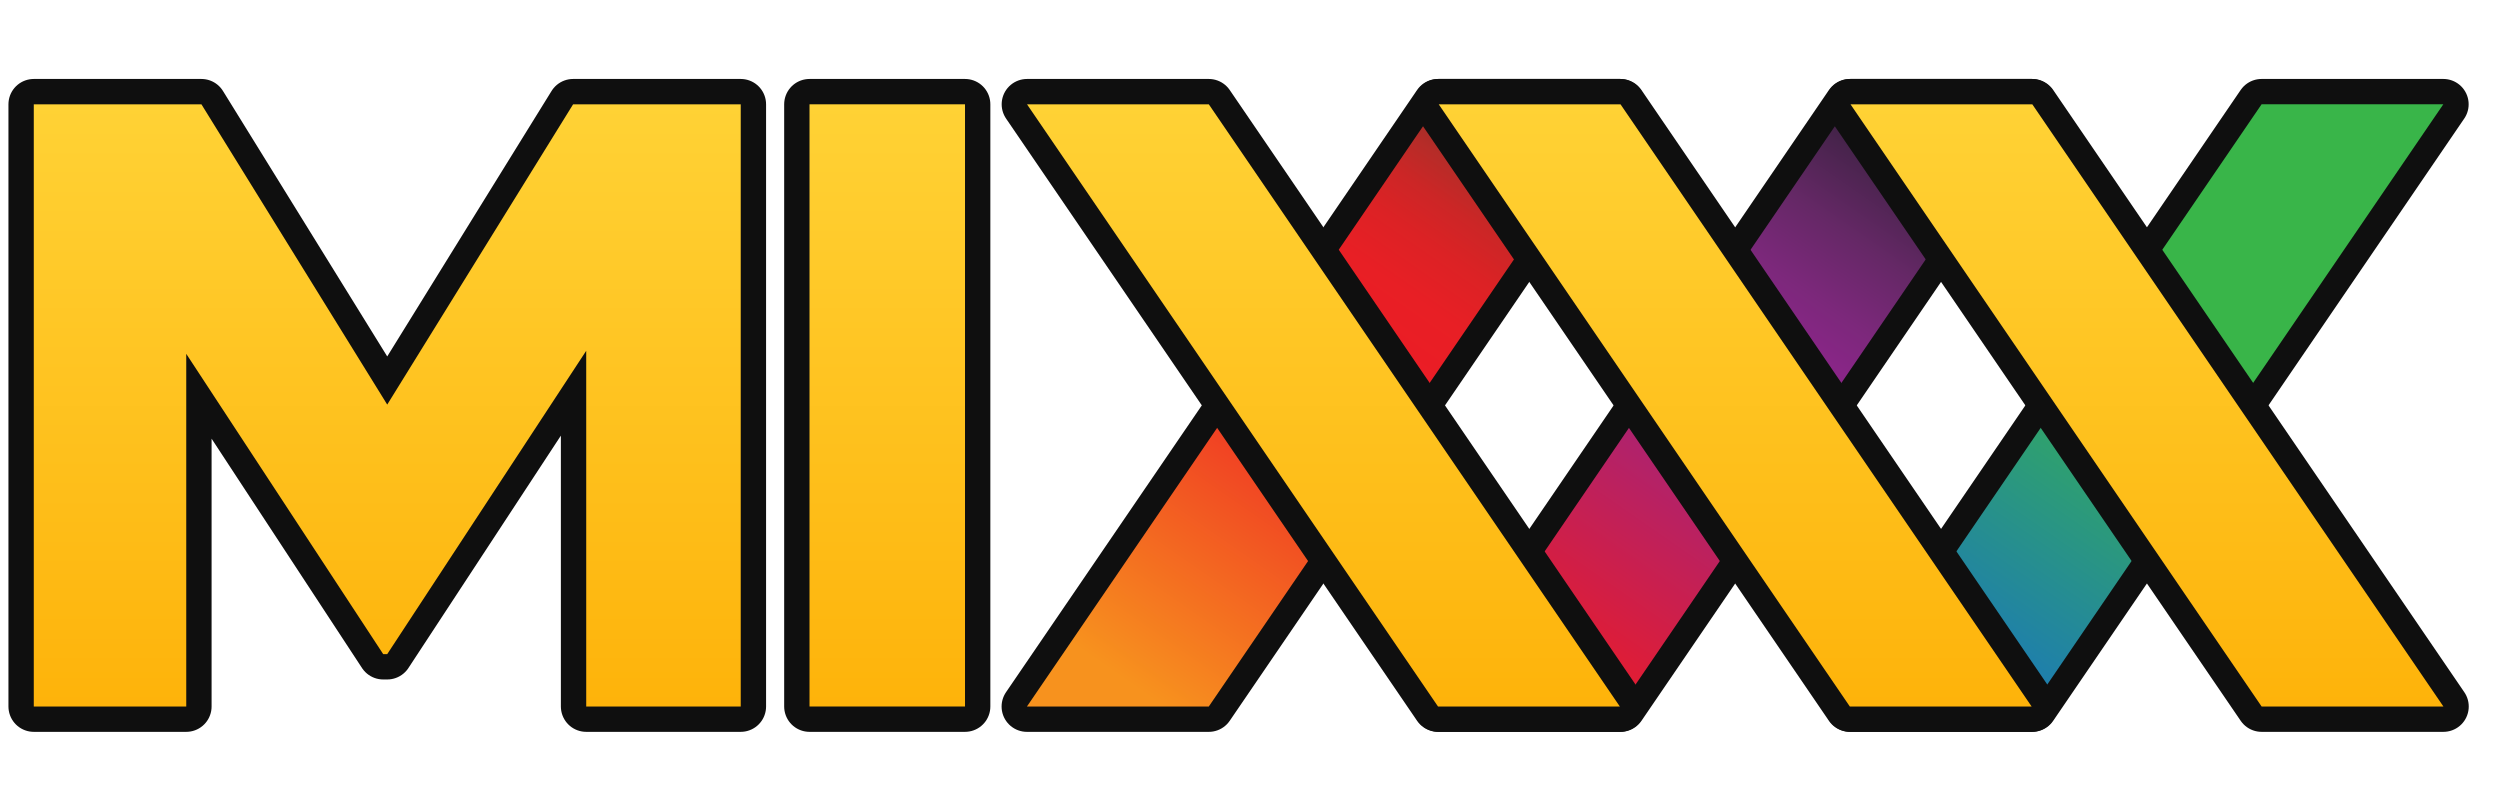
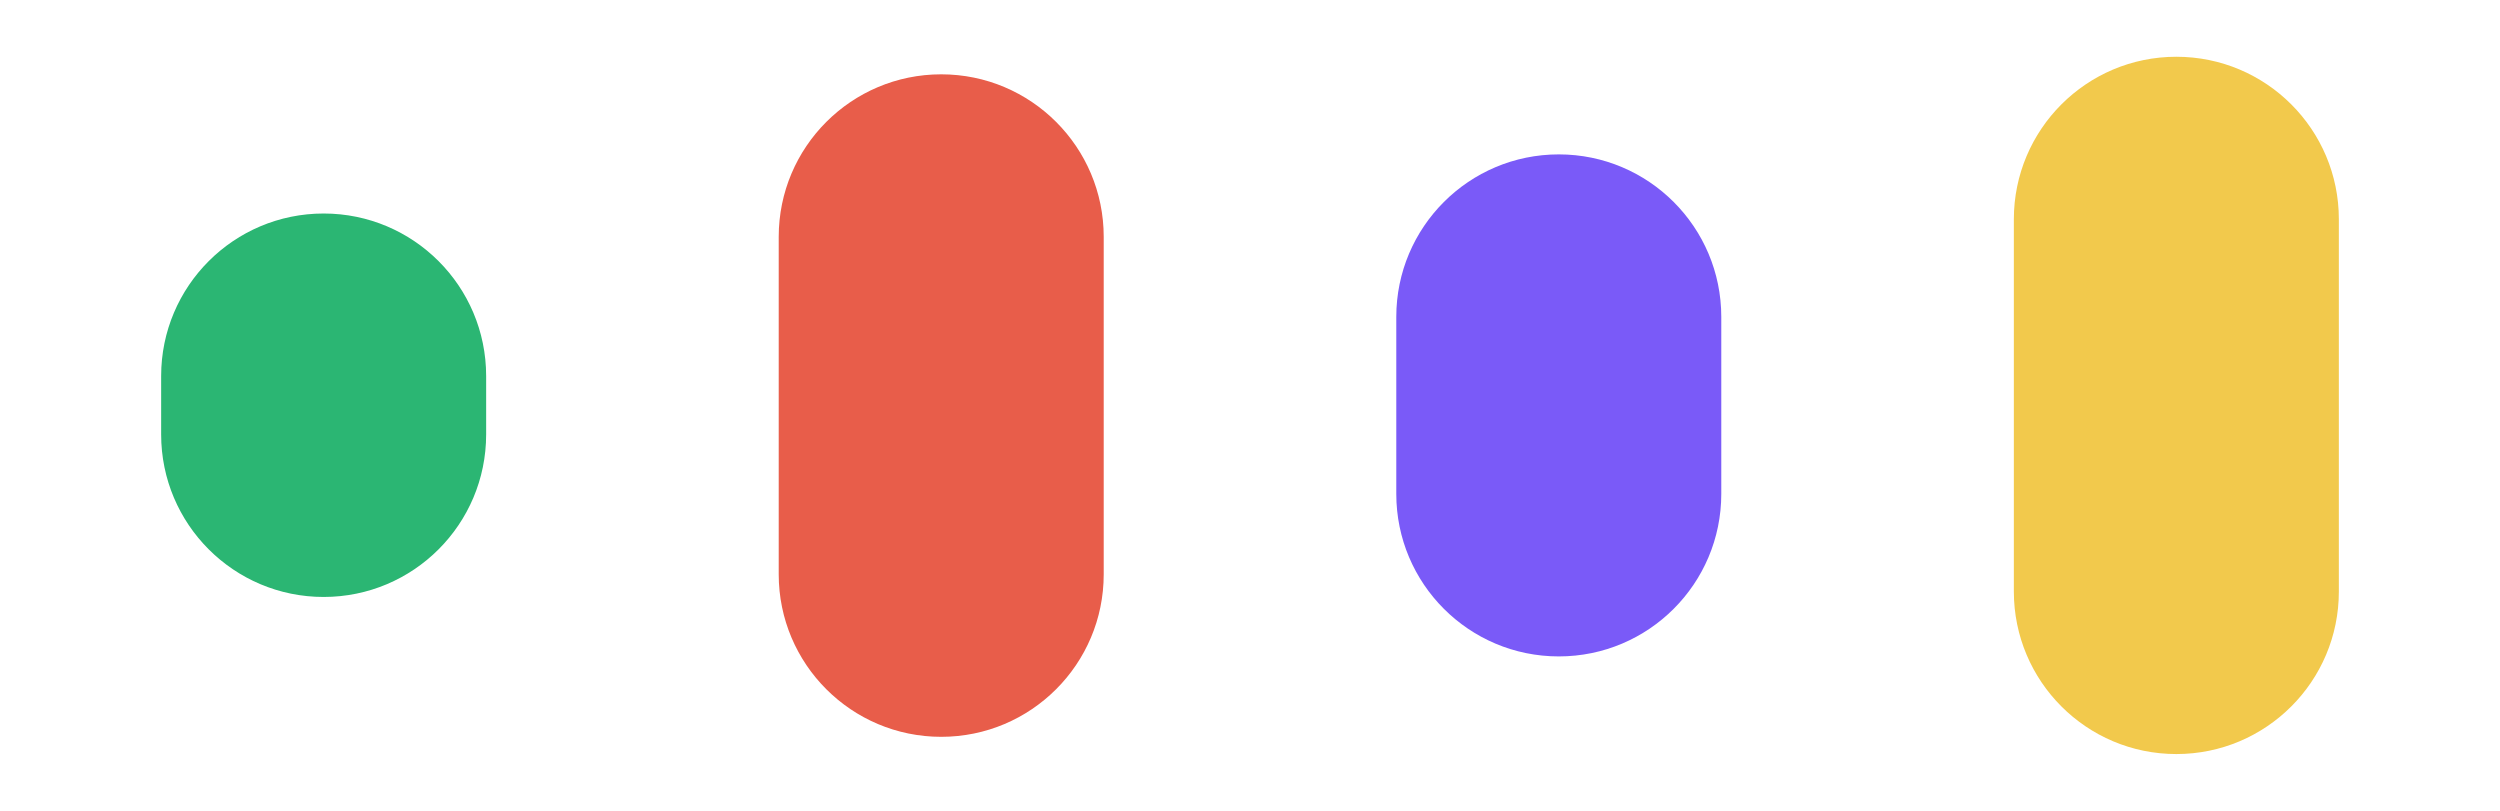
- <svg xmlns="http://www.w3.org/2000/svg" xmlns:xlink="http://www.w3.org/1999/xlink" id="svg85" version="1.1" height="24" width="74">
-   <defs id="defs57">
-     <linearGradient gradientUnits="userSpaceOnUse" gradientTransform="matrix(0.1991288,0,0,0.2000203,56.01339,3.087353)" y2="88.767" y1="-0.146" x2="13.486" x1="74.993" id="g">
-       <stop id="stop2" offset=".478" stop-color="#39b549" />
-       <stop id="stop4" offset="1" stop-color="#1a76bc" />
-     </linearGradient>
-     <linearGradient gradientUnits="userSpaceOnUse" gradientTransform="matrix(0.1991288,0,0,0.2000203,31.6365,3.087353)" y2="88.767" y1="-0.15" x2="13.488" x1="74.998" id="f">
-       <stop id="stop7" offset="0" stop-color="#381f1f" />
-       <stop id="stop9" offset=".002" stop-color="#3a1f20" />
-       <stop id="stop11" offset=".038" stop-color="#5b2825" />
-       <stop id="stop13" offset=".076" stop-color="#7c2f28" />
-       <stop id="stop15" offset=".117" stop-color="#9b2e28" />
-       <stop id="stop17" offset=".163" stop-color="#b62c28" />
-       <stop id="stop19" offset=".213" stop-color="#cc2626" />
-       <stop id="stop21" offset=".271" stop-color="#dc2225" />
-       <stop id="stop23" offset=".344" stop-color="#e81f25" />
-       <stop id="stop25" offset=".478" stop-color="#ed1b26" />
-       <stop id="stop27" offset="1" stop-color="#f7921e" />
-     </linearGradient>
-     <linearGradient gradientUnits="userSpaceOnUse" gradientTransform="matrix(0.1991288,0,0,0.2000203,43.82628,3.087353)" y2="88.766" y1="-0.147" x2="13.485" x1="74.992" id="e">
-       <stop id="stop30" offset="0" stop-color="#120e1e" />
-       <stop id="stop32" offset=".023" stop-color="#1b1426" />
-       <stop id="stop34" offset=".145" stop-color="#442349" />
-       <stop id="stop36" offset=".255" stop-color="#652866" />
-       <stop id="stop38" offset=".351" stop-color="#7c287b" />
-       <stop id="stop40" offset=".429" stop-color="#8b2589" />
-       <stop id="stop42" offset=".478" stop-color="#91268f" />
-       <stop id="stop44" offset="1" stop-color="#ed1b26" />
-     </linearGradient>
-     <linearGradient gradientUnits="userSpaceOnUse" y2="89.146" y1="0.028" x2="0" id="a">
-       <stop id="stop47" offset="0" stop-color="#ffd235" />
-       <stop id="stop49" offset="1" stop-color="#feb30a" />
-     </linearGradient>
-     <linearGradient xlink:href="#a" gradientUnits="userSpaceOnUse" gradientTransform="matrix(0.4467,0,0,0.4487,65.95079,0.01288623)" y2="89.146" y1="0.028" x2="0" id="d" />
-     <linearGradient xlink:href="#a" gradientUnits="userSpaceOnUse" gradientTransform="matrix(0.4467,0,0,0.4487,93.28883,0.01288623)" y2="89.146" y1="0.028" x2="0" id="c" />
-     <linearGradient xlink:href="#a" gradientUnits="userSpaceOnUse" gradientTransform="matrix(0.4467,0,0,0.4487,120.6313,0.01288623)" y2="89.146" y1="0.028" x2="0" id="b" />
-     <linearGradient xlink:href="#a" gradientUnits="userSpaceOnUse" gradientTransform="matrix(0.4467,0,0,0.4487,51.50898,0.01288623)" y2="89.146" y1="0.028" x2="0" id="i" />
-     <linearGradient xlink:href="#a" gradientUnits="userSpaceOnUse" gradientTransform="matrix(0.4467,0,0,0.4487,0,0.01288623)" y2="89.146" y1="0.028" x2="0" id="h" />
-     <linearGradient xlink:href="#a-6" gradientUnits="userSpaceOnUse" gradientTransform="matrix(0.4467,0,0,0.4487,65.95079,0.01288623)" y2="89.146" y1="0.028" x2="0" id="d-3" />
-     <linearGradient gradientUnits="userSpaceOnUse" y2="89.146" y1="0.028" x2="0" id="a-6">
-       <stop id="stop47-7" offset="0" stop-color="#ffd235" />
-       <stop id="stop49-5" offset="1" stop-color="#feb30a" />
-     </linearGradient>
-     <linearGradient xlink:href="#a-6" gradientUnits="userSpaceOnUse" gradientTransform="matrix(0.4467,0,0,0.4487,93.28883,0.01288623)" y2="89.146" y1="0.028" x2="0" id="c-3" />
-     <linearGradient gradientUnits="userSpaceOnUse" y2="89.146" y1="0.028" x2="0" id="linearGradient919">
-       <stop id="stop915" offset="0" stop-color="#ffd235" />
-       <stop id="stop917" offset="1" stop-color="#feb30a" />
-     </linearGradient>
-     <linearGradient xlink:href="#a-6" gradientUnits="userSpaceOnUse" gradientTransform="matrix(0.4467,0,0,0.4487,120.6313,0.01288623)" y2="89.146" y1="0.028" x2="0" id="b-5" />
-     <linearGradient gradientUnits="userSpaceOnUse" y2="89.146" y1="0.028" x2="0" id="linearGradient926">
-       <stop id="stop922" offset="0" stop-color="#ffd235" />
-       <stop id="stop924" offset="1" stop-color="#feb30a" />
-     </linearGradient>
-     <linearGradient xlink:href="#a-6" gradientUnits="userSpaceOnUse" gradientTransform="matrix(0.4467,0,0,0.4487,51.50898,0.01288623)" y2="89.146" y1="0.028" x2="0" id="i-6" />
-     <linearGradient gradientUnits="userSpaceOnUse" y2="89.146" y1="0.028" x2="0" id="linearGradient933">
-       <stop id="stop929" offset="0" stop-color="#ffd235" />
-       <stop id="stop931" offset="1" stop-color="#feb30a" />
-     </linearGradient>
-     <linearGradient xlink:href="#a-6" gradientUnits="userSpaceOnUse" gradientTransform="matrix(0.4467,0,0,0.4487,0,0.01288623)" y2="89.146" y1="0.028" x2="0" id="h-2" />
-     <linearGradient gradientUnits="userSpaceOnUse" y2="89.146" y1="0.028" x2="0" id="linearGradient940">
-       <stop id="stop936" offset="0" stop-color="#ffd235" />
-       <stop id="stop938" offset="1" stop-color="#feb30a" />
-     </linearGradient>
-     <linearGradient gradientUnits="userSpaceOnUse" gradientTransform="matrix(0.1991288,0,0,0.2000203,56.01339,3.087353)" y2="88.767" y1="-0.146" x2="13.486" x1="74.993" id="g-3">
-       <stop id="stop2-6" offset=".478" stop-color="#39b549" />
-       <stop id="stop4-0" offset="1" stop-color="#1a76bc" />
-     </linearGradient>
-     <linearGradient gradientUnits="userSpaceOnUse" gradientTransform="matrix(0.1991288,0,0,0.2000203,31.6365,3.087353)" y2="88.767" y1="-0.15" x2="13.488" x1="74.998" id="f-6">
-       <stop id="stop7-2" offset="0" stop-color="#381f1f" />
-       <stop id="stop9-6" offset=".002" stop-color="#3a1f20" />
-       <stop id="stop11-1" offset=".038" stop-color="#5b2825" />
-       <stop id="stop13-8" offset=".076" stop-color="#7c2f28" />
-       <stop id="stop15-7" offset=".117" stop-color="#9b2e28" />
-       <stop id="stop17-9" offset=".163" stop-color="#b62c28" />
-       <stop id="stop19-2" offset=".213" stop-color="#cc2626" />
-       <stop id="stop21-0" offset=".271" stop-color="#dc2225" />
-       <stop id="stop23-2" offset=".344" stop-color="#e81f25" />
-       <stop id="stop25-3" offset=".478" stop-color="#ed1b26" />
-       <stop id="stop27-7" offset="1" stop-color="#f7921e" />
-     </linearGradient>
-     <linearGradient gradientUnits="userSpaceOnUse" gradientTransform="matrix(0.1991288,0,0,0.2000203,43.82628,3.087353)" y2="88.766" y1="-0.147" x2="13.485" x1="74.992" id="e-5">
-       <stop id="stop30-9" offset="0" stop-color="#120e1e" />
-       <stop id="stop32-2" offset=".023" stop-color="#1b1426" />
-       <stop id="stop34-2" offset=".145" stop-color="#442349" />
-       <stop id="stop36-8" offset=".255" stop-color="#652866" />
-       <stop id="stop38-9" offset=".351" stop-color="#7c287b" />
-       <stop id="stop40-7" offset=".429" stop-color="#8b2589" />
-       <stop id="stop42-3" offset=".478" stop-color="#91268f" />
-       <stop id="stop44-6" offset="1" stop-color="#ed1b26" />
-     </linearGradient>
-   </defs>
-   <g style="fill:none;stroke:#0f0f0f;stroke-opacity:1;stroke-width:1.5;stroke-miterlimit:4;stroke-dasharray:none;stroke-linejoin:round" id="g1121">
-     <path d="M 54.774,20.913 66.943,3.087 h 5.379 L 60.155,20.913 Z" id="path59-1" style="fill:none;stroke-width:1.5;stroke:#0f0f0f;stroke-opacity:1;stroke-miterlimit:4;stroke-dasharray:none;stroke-linejoin:round" />
-     <path d="M 30.397,20.913 42.565,3.087 h 5.382 L 35.78,20.913 Z" id="path61-2" style="fill:none;stroke-width:1.5;stroke:#0f0f0f;stroke-opacity:1;stroke-miterlimit:4;stroke-dasharray:none;stroke-linejoin:round" />
-     <path d="M 42.587,20.913 54.756,3.087 H 60.135 L 47.968,20.913 Z" id="path63-9" style="fill:none;stroke-width:1.5;stroke:#0f0f0f;stroke-opacity:1;stroke-miterlimit:4;stroke-dasharray:none;stroke-linejoin:round" />
-   </g>
-   <path style="fill:url(#g);stroke-width:0.446" id="path59" d="M 54.774,20.913 66.943,3.087 h 5.379 L 60.155,20.913 Z" />
-   <path style="fill:url(#f);stroke-width:0.446" id="path61" d="M 30.397,20.913 42.565,3.087 h 5.382 L 35.78,20.913 Z" />
-   <path style="fill:url(#e);stroke-width:0.446" id="path63" d="M 42.587,20.913 54.756,3.087 H 60.135 L 47.968,20.913 Z" />
-   <g style="fill:none;stroke:#0f0f0f;stroke-width:3.365;stroke-miterlimit:4;stroke-dasharray:none;stroke-opacity:1;stroke-linejoin:round" id="g83" transform="matrix(0.4457774,0,0,0.4457774,1,3.081549)">
-     <path style="fill:none;stroke:#0f0f0f;stroke-width:3.365;stroke-miterlimit:4;stroke-dasharray:none;stroke-opacity:1;stroke-linejoin:round" id="path73" d="M 105.315,40 78.022,0.013 H 65.951 L 93.242,40 Z" />
-     <path style="fill:none;stroke:#0f0f0f;stroke-width:3.365;stroke-miterlimit:4;stroke-dasharray:none;stroke-opacity:1;stroke-linejoin:round" id="path75" d="M 132.658,40 105.36,0.013 H 93.289 L 120.587,40 Z" />
-     <path style="fill:none;stroke:#0f0f0f;stroke-width:3.365;stroke-miterlimit:4;stroke-dasharray:none;stroke-opacity:1;stroke-linejoin:round" id="path77" d="M 160.001,40 132.703,0.013 H 120.631 L 147.93,40 Z" />
-     <path style="fill:none;fill-rule:evenodd;stroke:#0f0f0f;stroke-width:3.365;stroke-miterlimit:4;stroke-dasharray:none;stroke-opacity:1;stroke-linejoin:round" id="path79" d="M 51.509,0.013 H 61.834 V 40 H 51.509 Z" />
-     <path style="fill:none;stroke:#0f0f0f;stroke-width:3.365;stroke-miterlimit:4;stroke-dasharray:none;stroke-opacity:1;stroke-linejoin:round" id="path81" d="M 10.124,40 V 16.583 l 13.078,19.939 h 0.267 L 36.682,16.381 V 40 H 46.942 V 0.013 H 35.812 L 23.469,19.952 11.131,0.013 H 0 V 40 Z" />
-   </g>
-   <g id="g83-9" transform="matrix(0.4457774,0,0,0.4457774,1,3.08155)" style="stroke-width:0.448">
-     <path id="path73-1" d="M 105.315,40 78.022,0.013 H 65.951 L 93.242,40 Z" style="fill:url(#d-3)" />
-     <path id="path75-2" d="M 132.658,40 105.36,0.013 H 93.289 L 120.587,40 Z" style="fill:url(#c-3)" />
-     <path id="path77-7" d="M 160.001,40 132.703,0.013 H 120.631 L 147.93,40 Z" style="fill:url(#b-5)" />
-     <path id="path79-0" d="M 51.509,0.013 H 61.834 V 40 H 51.509 Z" style="fill:url(#i-6);fill-rule:evenodd" />
-     <path id="path81-9" d="M 10.124,40 V 16.583 l 13.078,19.939 h 0.267 L 36.682,16.381 V 40 H 46.942 V 0.013 H 35.812 L 23.469,19.952 11.131,0.013 H 0 V 40 Z" style="fill:url(#h-2)" />
-   </g>
+ <svg xmlns="http://www.w3.org/2000/svg" width="74" height="24" viewBox="0 0 74 24">
+   <rect x="4.77" y="6.32" width="9.62" height="11.35" rx="4.81" fill="#2BB673" />
+   <rect x="23.05" y="2.20" width="9.62" height="19.61" rx="4.81" fill="#E85D4A" />
+   <rect x="41.33" y="4.57" width="9.62" height="14.86" rx="4.81" fill="#7A5AF8" />
+   <rect x="59.61" y="1.68" width="9.62" height="20.64" rx="4.81" fill="#F2C94C" />
</svg>
